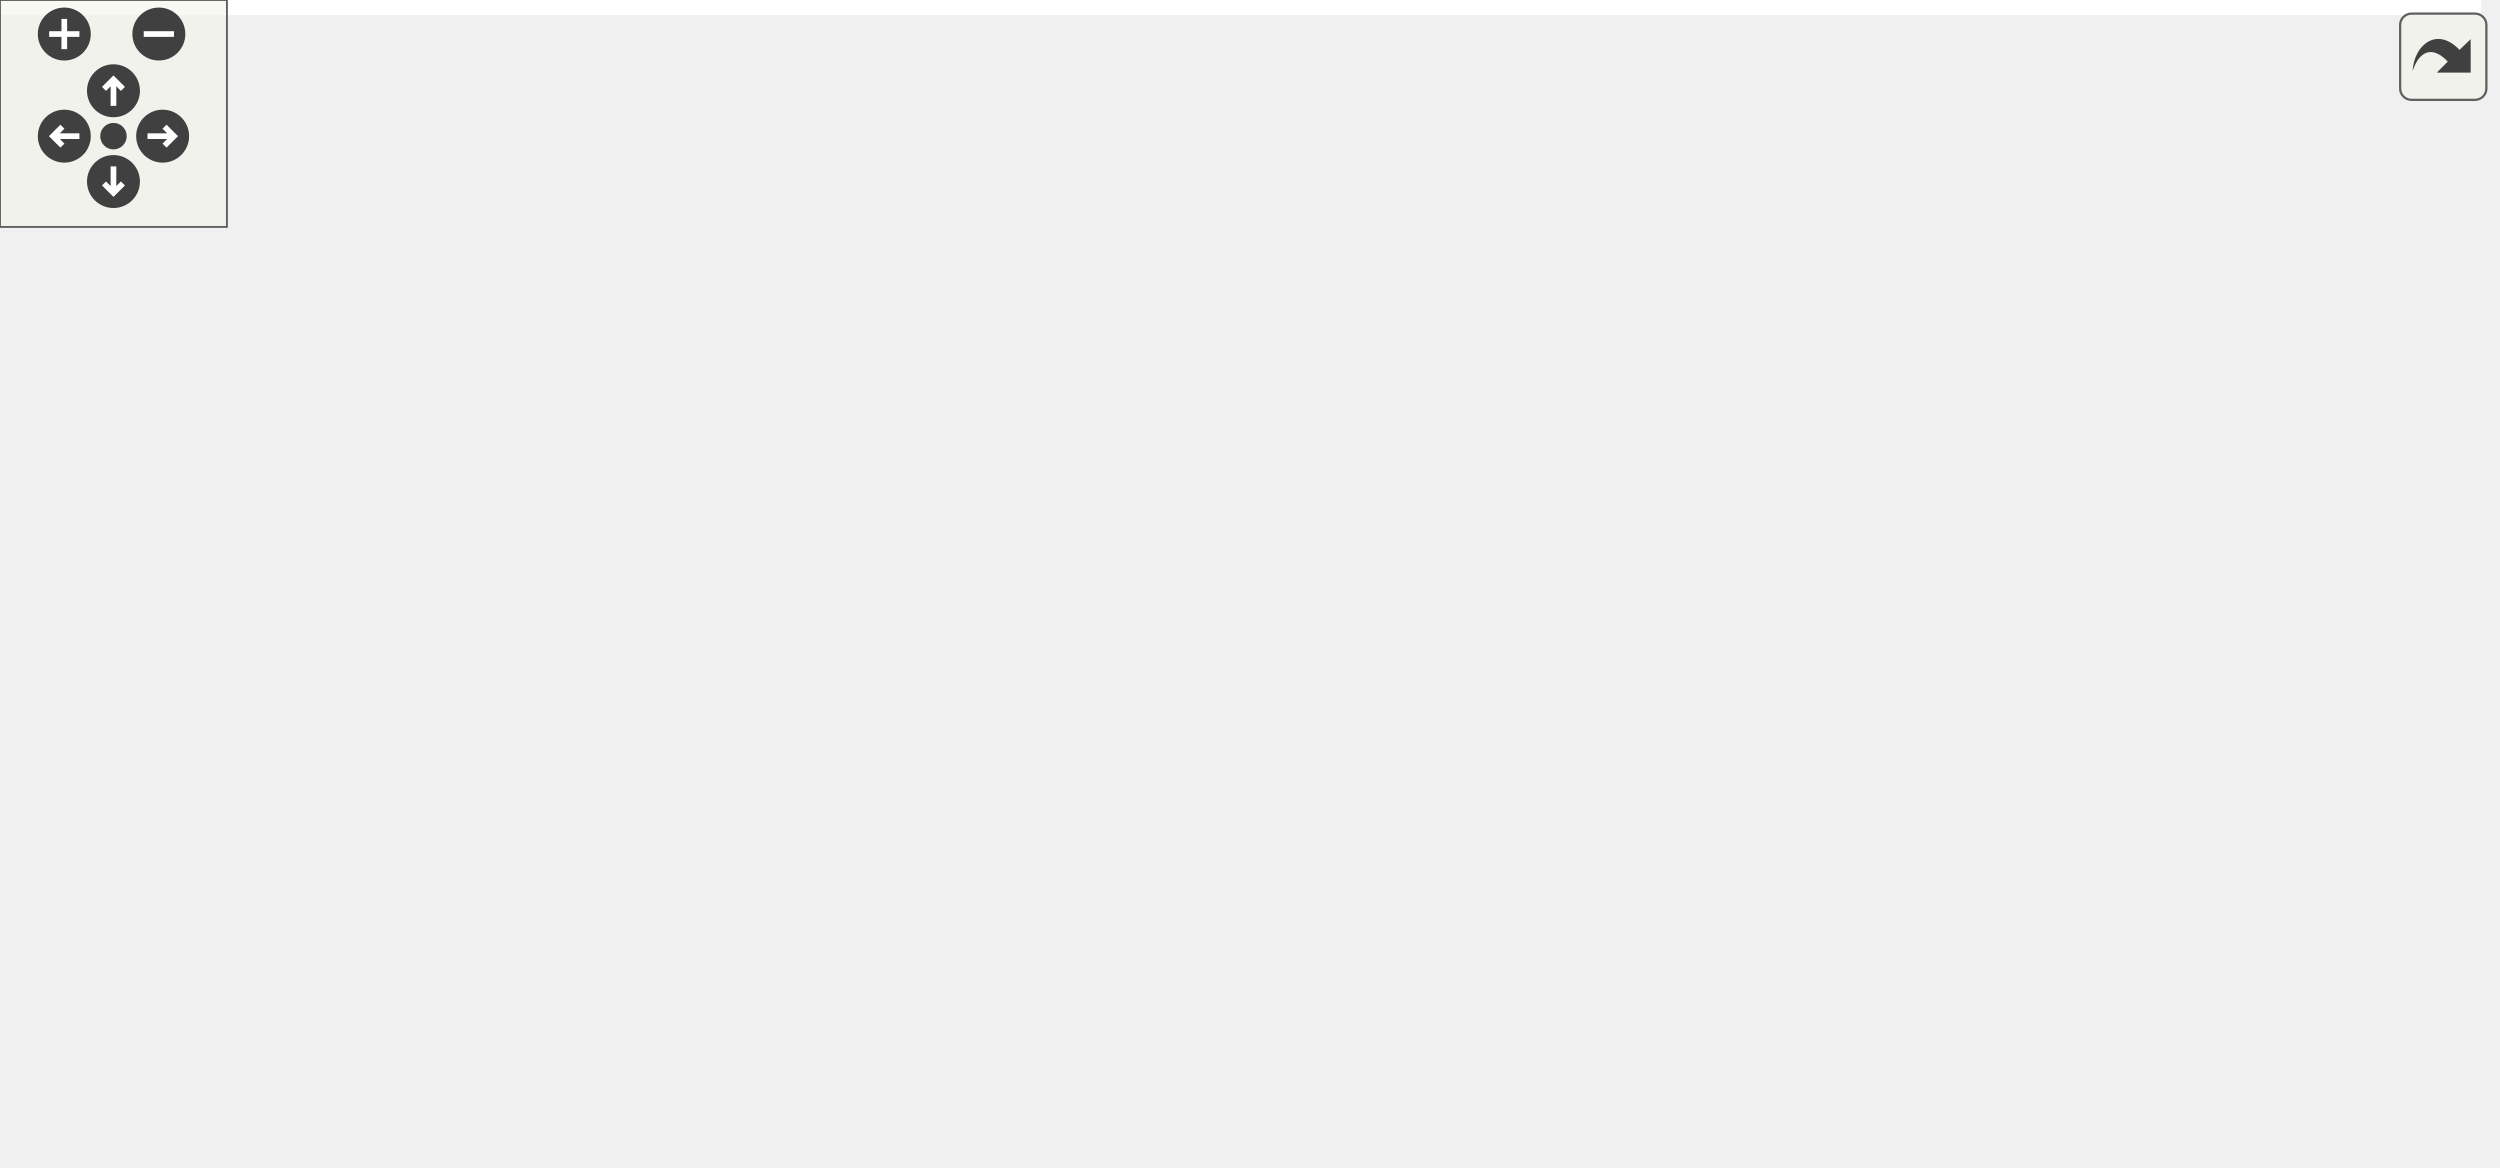
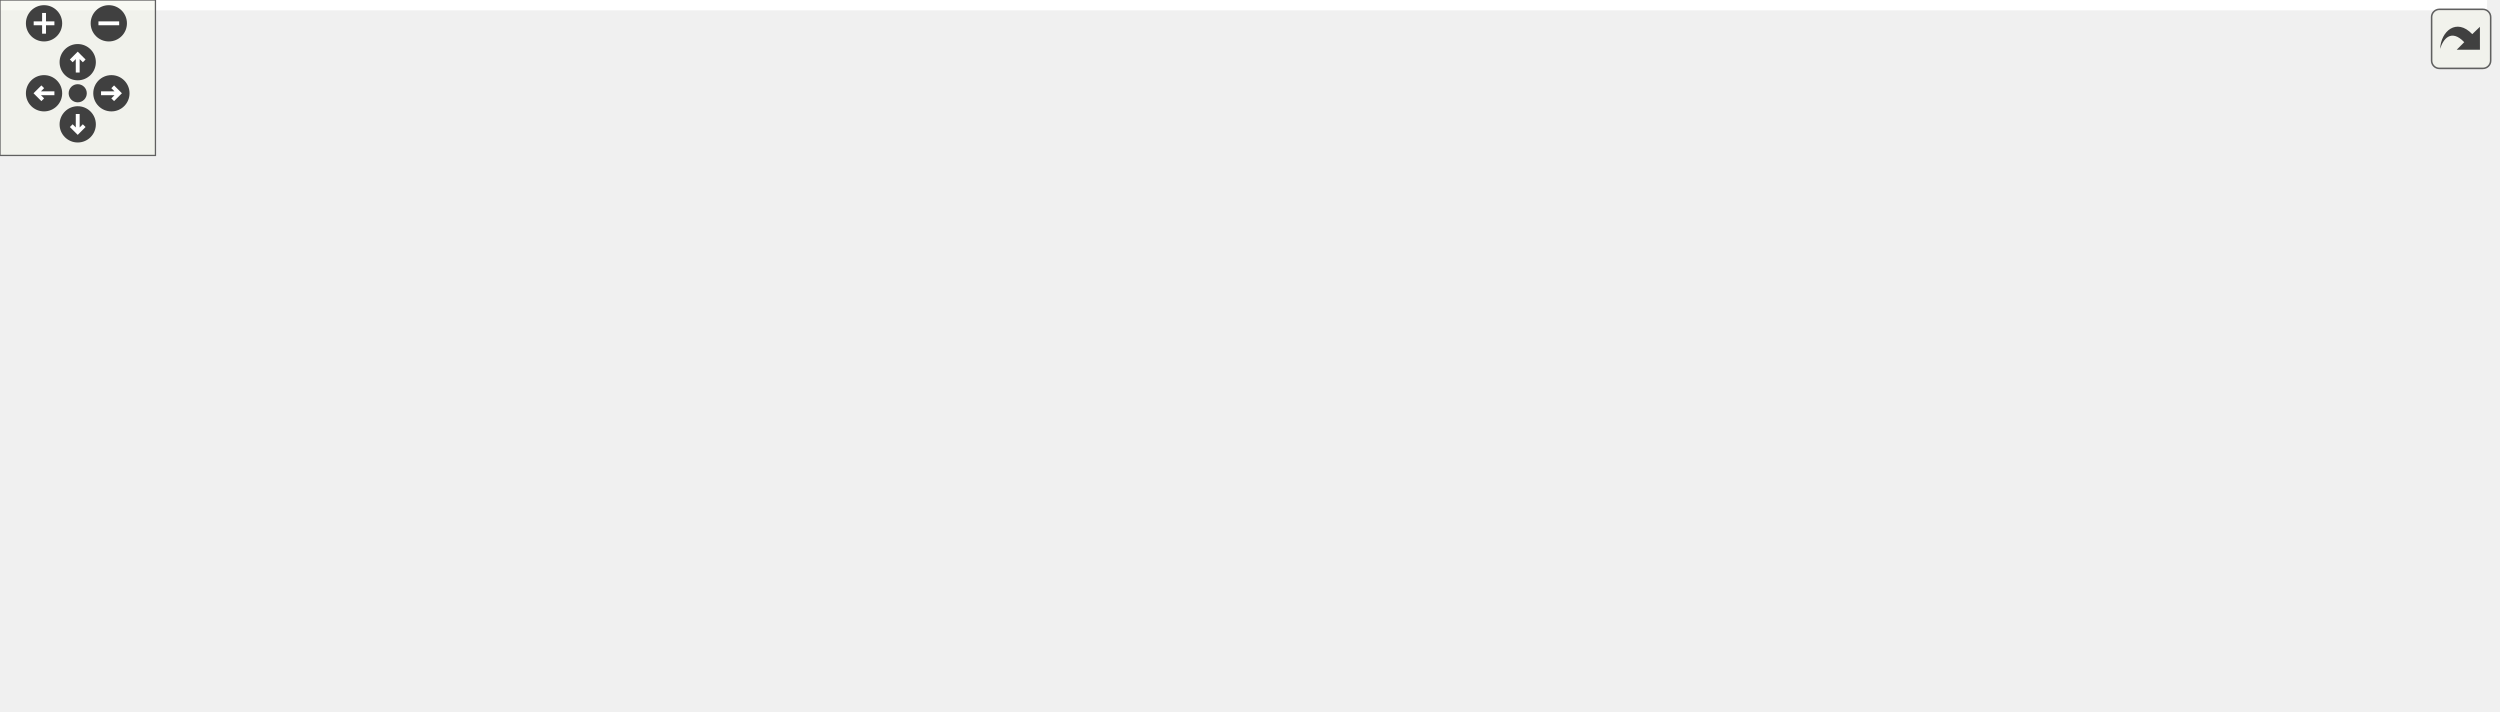
<svg xmlns="http://www.w3.org/2000/svg" xmlns:xlink="http://www.w3.org/1999/xlink" id="main" version="1.1" xml:space="preserve">
  <style type="text/css">
.edge:hover path { stroke: red; }
.edge:hover polygon { stroke: red; fill: red; }
</style>
  <defs>
    <circle id="rim" cx="0" cy="0" r="7" />
    <circle id="rim2" cx="0" cy="0" r="3.5" />
    <g id="zoomPlus">
      <use xlink:href="#rim" fill="#404040">
        <set attributeName="fill" to="#808080" begin="zoomplus.mouseover" end="zoomplus.mouseout" />
      </use>
      <path d="M-4,0h8M0,-4v8" fill="none" stroke="white" stroke-width="1.5" pointer-events="none" />
    </g>
    <g id="zoomMin">
      <use xlink:href="#rim" fill="#404040">
        <set attributeName="fill" to="#808080" begin="zoomminus.mouseover" end="zoomminus.mouseout" />
      </use>
      <path d="M-4,0h8" fill="none" stroke="white" stroke-width="1.5" pointer-events="none" />
    </g>
    <g id="dirArrow">
      <path fill="none" stroke="white" stroke-width="1.5" d="M0,-3.0v7 M-2.5,-0.5L0,-3.0L2.5,-0.5" />
    </g>
    <g id="resetDef">
      <use xlink:href="#rim2" fill="#404040">
        <set attributeName="fill" to="#808080" begin="reset.mouseover" end="reset.mouseout" />
      </use>
    </g>
  </defs>
  <svg id="graph" class="graph">
    <g id="viewport">
-       <polygon fill="white" stroke="transparent" points="-4,4 -4,-248 656,-248 656,4 -4,4" />
+       <polygon fill="white" stroke="transparent" points="-4,4 -4,-214 960,-214 960,4 -4,4" />
      <g id="node1" class="node">
        <g id="a_node1">
          <a xlink:title=" ">
-             <polygon fill="#bfbfbf" stroke="black" points="182.5,-56.5 182.5,-75.5 274.5,-75.5 274.5,-56.5 182.5,-56.5" />
-             <text text-anchor="middle" x="228.5" y="-63.5" font-family="Helvetica,sans-Serif" font-size="10.00">AmcCarrierFsbl</text>
-           </a>
-         </g>
-       </g>
-       <g id="node12" class="node">
-         <g id="a_node12">
+             <polygon fill="#bfbfbf" stroke="black" points="714,-114.5 714,-133.5 806,-133.5 806,-114.5 714,-114.5" />
+             <text text-anchor="middle" x="760" y="-121.5" font-family="Helvetica,sans-Serif" font-size="10.00">AmcCarrierFsbl</text>
+           </a>
+         </g>
+       </g>
+       <g id="node16" class="node">
+         <g id="a_node16">
          <a xlink:href="classAmcCarrierCoreFsbl.html" target="_top" xlink:title=" ">
-             <polygon fill="white" stroke="black" points="171.5,-0.5 171.5,-19.5 285.5,-19.5 285.5,-0.5 171.5,-0.5" />
-             <text text-anchor="middle" x="228.5" y="-7.5" font-family="Helvetica,sans-Serif" font-size="10.00">AmcCarrierCoreFsbl</text>
-           </a>
-         </g>
-       </g>
-       <g id="edge12" class="edge">
-         <path fill="none" stroke="midnightblue" d="M228.5,-45.8C228.5,-36.91 228.5,-26.78 228.5,-19.75" />
-         <polygon fill="midnightblue" stroke="midnightblue" points="225,-46.08 228.5,-56.08 232,-46.08 225,-46.08" />
+             <polygon fill="white" stroke="black" points="842,-114.5 842,-133.5 956,-133.5 956,-114.5 842,-114.5" />
+             <text text-anchor="middle" x="899" y="-121.5" font-family="Helvetica,sans-Serif" font-size="10.00">AmcCarrierCoreFsbl</text>
+           </a>
+         </g>
+       </g>
+       <g id="edge17" class="edge">
+         <path fill="none" stroke="midnightblue" d="M816.31,-124C824.72,-124 833.39,-124 841.81,-124" />
+         <polygon fill="midnightblue" stroke="midnightblue" points="816.24,-120.5 806.24,-124 816.24,-127.5 816.24,-120.5" />
      </g>
      <g id="node2" class="node">
        <g id="a_node2">
          <a xlink:href="classAmcCarrierIbufGt.html" target="_top" xlink:title=" ">
-             <polygon fill="white" stroke="black" points="0,-168.5 0,-187.5 101,-187.5 101,-168.5 0,-168.5" />
-             <text text-anchor="middle" x="50.5" y="-175.5" font-family="Helvetica,sans-Serif" font-size="10.00">AmcCarrierIbufGt</text>
+             <polygon fill="white" stroke="black" points="402.5,-190.5 402.5,-209.5 503.5,-209.5 503.5,-190.5 402.5,-190.5" />
+             <text text-anchor="middle" x="453" y="-197.5" font-family="Helvetica,sans-Serif" font-size="10.00">AmcCarrierIbufGt</text>
          </a>
        </g>
      </g>
      <g id="edge1" class="edge">
-         <path fill="none" stroke="midnightblue" d="M41.88,-159.13C36.4,-144.9 32.09,-125.23 42.5,-112 59.6,-90.26 133.14,-77.77 182.47,-71.68" />
-         <polygon fill="midnightblue" stroke="midnightblue" points="38.7,-160.59 45.89,-168.37 45.12,-157.8 38.7,-160.59" />
+         <path fill="none" stroke="midnightblue" d="M513.79,-203.29C559.99,-203.87 624.81,-200.35 678,-181 706.76,-170.54 734.69,-147.07 749.03,-133.74" />
+         <polygon fill="midnightblue" stroke="midnightblue" points="513.71,-199.79 503.64,-203.1 513.57,-206.79 513.71,-199.79" />
      </g>
      <g id="node4" class="node">
        <g id="a_node4">
          <a xlink:href="classAmcCarrierTiming.html" target="_top" xlink:title=" ">
-             <polygon fill="white" stroke="black" points="52,-112.5 52,-131.5 157,-131.5 157,-112.5 52,-112.5" />
-             <text text-anchor="middle" x="104.5" y="-119.5" font-family="Helvetica,sans-Serif" font-size="10.00">AmcCarrierTiming</text>
+             <polygon fill="white" stroke="black" points="569,-152.5 569,-171.5 674,-171.5 674,-152.5 569,-152.5" />
+             <text text-anchor="middle" x="621.5" y="-159.5" font-family="Helvetica,sans-Serif" font-size="10.00">AmcCarrierTiming</text>
          </a>
        </g>
      </g>
      <g id="edge4" class="edge">
-         <path fill="none" stroke="midnightblue" d="M66.5,-161C76.07,-151.43 87.86,-139.64 95.75,-131.75" />
-         <polygon fill="midnightblue" stroke="midnightblue" points="64.01,-158.54 59.42,-168.08 68.96,-163.49 64.01,-158.54" />
+         <path fill="none" stroke="midnightblue" d="M505.81,-188.18C529.28,-182.82 556.67,-176.57 578.79,-171.52" />
+         <polygon fill="midnightblue" stroke="midnightblue" points="504.99,-184.77 496.01,-190.41 506.54,-191.6 504.99,-184.77" />
      </g>
      <g id="node3" class="node">
        <g id="a_node3">
          <a xlink:href="classAmcCarrierEthFsbl.html" target="_top" xlink:title=" ">
-             <polygon fill="white" stroke="black" points="175,-112.5 175,-131.5 282,-131.5 282,-112.5 175,-112.5" />
-             <text text-anchor="middle" x="228.5" y="-119.5" font-family="Helvetica,sans-Serif" font-size="10.00">AmcCarrierEthFsbl</text>
+             <polygon fill="white" stroke="black" points="568,-114.5 568,-133.5 675,-133.5 675,-114.5 568,-114.5" />
+             <text text-anchor="middle" x="621.5" y="-121.5" font-family="Helvetica,sans-Serif" font-size="10.00">AmcCarrierEthFsbl</text>
          </a>
        </g>
      </g>
      <g id="edge2" class="edge">
-         <path fill="none" stroke="midnightblue" d="M228.5,-101.8C228.5,-92.91 228.5,-82.78 228.5,-75.75" />
-         <polygon fill="midnightblue" stroke="midnightblue" points="225,-102.08 228.5,-112.08 232,-102.08 225,-102.08" />
+         <path fill="none" stroke="midnightblue" d="M685.56,-124C695.13,-124 704.83,-124 713.91,-124" />
+         <polygon fill="midnightblue" stroke="midnightblue" points="685.27,-120.5 675.27,-124 685.27,-127.5 685.27,-120.5" />
      </g>
      <g id="edge3" class="edge">
-         <path fill="none" stroke="midnightblue" d="M133.51,-108.37C156.73,-98.26 188.66,-84.35 208.94,-75.52" />
-         <polygon fill="midnightblue" stroke="midnightblue" points="131.92,-105.24 124.15,-112.44 134.71,-111.66 131.92,-105.24" />
+         <path fill="none" stroke="midnightblue" d="M666.75,-149.68C685.5,-144.46 707.03,-138.47 724.57,-133.59" />
+         <polygon fill="midnightblue" stroke="midnightblue" points="665.64,-146.36 656.94,-152.41 667.52,-153.1 665.64,-146.36" />
      </g>
      <g id="node5" class="node">
        <g id="a_node5">
          <a xlink:href="classAmcCarrierBsa.html" target="_top" xlink:title=" ">
-             <polygon fill="white" stroke="black" points="300,-112.5 300,-131.5 389,-131.5 389,-112.5 300,-112.5" />
-             <text text-anchor="middle" x="344.5" y="-119.5" font-family="Helvetica,sans-Serif" font-size="10.00">AmcCarrierBsa</text>
+             <polygon fill="white" stroke="black" points="577,-76.5 577,-95.5 666,-95.5 666,-76.5 577,-76.5" />
+             <text text-anchor="middle" x="621.5" y="-83.5" font-family="Helvetica,sans-Serif" font-size="10.00">AmcCarrierBsa</text>
          </a>
        </g>
      </g>
      <g id="edge5" class="edge">
-         <path fill="none" stroke="midnightblue" d="M316.78,-108.1C295.11,-98.01 265.6,-84.27 246.79,-75.52" />
-         <polygon fill="midnightblue" stroke="midnightblue" points="315.58,-111.4 326.12,-112.44 318.53,-105.05 315.58,-111.4" />
+         <path fill="none" stroke="midnightblue" d="M666.75,-98.32C685.5,-103.54 707.03,-109.53 724.57,-114.41" />
+         <polygon fill="midnightblue" stroke="midnightblue" points="667.52,-94.9 656.94,-95.59 665.64,-101.64 667.52,-94.9" />
      </g>
      <g id="node6" class="node">
        <g id="a_node6">
          <a xlink:href="classBsaWaveformEngine.html" target="_top" xlink:title=" ">
-             <polygon fill="white" stroke="black" points="132,-168.5 132,-187.5 263,-187.5 263,-168.5 132,-168.5" />
-             <text text-anchor="middle" x="197.5" y="-175.5" font-family="Helvetica,sans-Serif" font-size="10.00">BsaWaveformEngine(2)</text>
+             <polygon fill="white" stroke="black" points="387.5,-152.5 387.5,-171.5 518.5,-171.5 518.5,-152.5 387.5,-152.5" />
+             <text text-anchor="middle" x="453" y="-159.5" font-family="Helvetica,sans-Serif" font-size="10.00">BsaWaveformEngine(2)</text>
          </a>
        </g>
      </g>
      <g id="edge6" class="edge">
-         <path fill="none" stroke="midnightblue" d="M230.42,-164.91C258.06,-154.75 296.84,-140.51 321.32,-131.52" />
-         <polygon fill="midnightblue" stroke="midnightblue" points="228.97,-161.71 220.79,-168.44 231.39,-168.28 228.97,-161.71" />
+         <path fill="none" stroke="midnightblue" d="M517.24,-148.82C521.32,-147.11 525.28,-145.18 529,-143 549.07,-131.23 545.43,-117.58 565,-105 570.91,-101.2 577.67,-98.07 584.39,-95.52" />
+         <polygon fill="midnightblue" stroke="midnightblue" points="515.68,-145.66 507.53,-152.43 518.12,-152.22 515.68,-145.66" />
      </g>
      <g id="node7" class="node">
        <g id="a_node7">
          <a xlink:href="classBsaBufferControl.html" target="_top" xlink:title=" ">
-             <polygon fill="white" stroke="black" points="281,-168.5 281,-187.5 380,-187.5 380,-168.5 281,-168.5" />
-             <text text-anchor="middle" x="330.5" y="-175.5" font-family="Helvetica,sans-Serif" font-size="10.00">BsaBufferControl</text>
+             <polygon fill="white" stroke="black" points="403.5,-114.5 403.5,-133.5 502.5,-133.5 502.5,-114.5 403.5,-114.5" />
+             <text text-anchor="middle" x="453" y="-121.5" font-family="Helvetica,sans-Serif" font-size="10.00">BsaBufferControl</text>
          </a>
        </g>
      </g>
      <g id="edge7" class="edge">
-         <path fill="none" stroke="midnightblue" d="M335.32,-158.4C337.67,-149.36 340.37,-138.94 342.23,-131.75" />
-         <polygon fill="midnightblue" stroke="midnightblue" points="331.93,-157.52 332.81,-168.08 338.71,-159.28 331.93,-157.52" />
+         <path fill="none" stroke="midnightblue" d="M505.81,-112.18C529.28,-106.82 556.67,-100.57 578.79,-95.52" />
+         <polygon fill="midnightblue" stroke="midnightblue" points="504.99,-108.77 496.01,-114.41 506.54,-115.6 504.99,-108.77" />
      </g>
      <g id="node8" class="node">
        <g id="a_node8">
          <a xlink:href="classBsaAccumulator.html" target="_top" xlink:title=" ">
-             <polygon fill="white" stroke="black" points="282.5,-224.5 282.5,-243.5 378.5,-243.5 378.5,-224.5 282.5,-224.5" />
-             <text text-anchor="middle" x="330.5" y="-231.5" font-family="Helvetica,sans-Serif" font-size="10.00">BsaAccumulator</text>
+             <polygon fill="white" stroke="black" points="245,-114.5 245,-133.5 341,-133.5 341,-114.5 245,-114.5" />
+             <text text-anchor="middle" x="293" y="-121.5" font-family="Helvetica,sans-Serif" font-size="10.00">BsaAccumulator</text>
          </a>
        </g>
      </g>
      <g id="edge8" class="edge">
-         <path fill="none" stroke="midnightblue" d="M330.5,-213.8C330.5,-204.91 330.5,-194.78 330.5,-187.75" />
-         <polygon fill="midnightblue" stroke="midnightblue" points="327,-214.08 330.5,-224.08 334,-214.08 327,-214.08" />
+         <path fill="none" stroke="midnightblue" d="M351.73,-124C368.64,-124 386.96,-124 403.26,-124" />
+         <polygon fill="midnightblue" stroke="midnightblue" points="351.41,-120.5 341.41,-124 351.41,-127.5 351.41,-120.5" />
      </g>
      <g id="node9" class="node">
        <g id="a_node9">
-           <a xlink:href="classBsaAxiInterconnectWrapper.html" target="_top" xlink:title=" ">
-             <polygon fill="white" stroke="black" points="398.5,-168.5 398.5,-187.5 550.5,-187.5 550.5,-168.5 398.5,-168.5" />
-             <text text-anchor="middle" x="474.5" y="-175.5" font-family="Helvetica,sans-Serif" font-size="10.00">BsaAxiInterconnectWrapper</text>
+           <a xlink:href="classBsssWrapper.html" target="_top" xlink:title=" ">
+             <polygon fill="white" stroke="black" points="413,-76.5 413,-95.5 493,-95.5 493,-76.5 413,-76.5" />
+             <text text-anchor="middle" x="453" y="-83.5" font-family="Helvetica,sans-Serif" font-size="10.00">BsssWrapper</text>
          </a>
        </g>
      </g>
      <g id="edge9" class="edge">
-         <path fill="none" stroke="midnightblue" d="M444.41,-164.5C420.04,-154.38 386.36,-140.39 365,-131.52" />
-         <polygon fill="midnightblue" stroke="midnightblue" points="443.32,-167.84 453.9,-168.44 446.01,-161.38 443.32,-167.84" />
+         <path fill="none" stroke="midnightblue" d="M503.08,-86C526.43,-86 554.1,-86 576.72,-86" />
+         <polygon fill="midnightblue" stroke="midnightblue" points="503.04,-82.5 493.04,-86 503.04,-89.5 503.04,-82.5" />
      </g>
      <g id="node10" class="node">
        <g id="a_node10">
          <a xlink:href="classBldAxiStream.html" target="_top" xlink:title=" ">
-             <polygon fill="white" stroke="black" points="569,-168.5 569,-187.5 652,-187.5 652,-168.5 569,-168.5" />
-             <text text-anchor="middle" x="610.5" y="-175.5" font-family="Helvetica,sans-Serif" font-size="10.00">BldAxiStream</text>
+             <polygon fill="white" stroke="black" points="251.5,-57.5 251.5,-76.5 334.5,-76.5 334.5,-57.5 251.5,-57.5" />
+             <text text-anchor="middle" x="293" y="-64.5" font-family="Helvetica,sans-Serif" font-size="10.00">BldAxiStream</text>
          </a>
        </g>
      </g>
      <g id="edge10" class="edge">
-         <path fill="none" stroke="midnightblue" d="M558.94,-166.53C508.74,-156.34 433.37,-141.04 386.65,-131.56" />
-         <polygon fill="midnightblue" stroke="midnightblue" points="558.44,-170 568.94,-168.56 559.83,-163.14 558.44,-170" />
+         <path fill="none" stroke="midnightblue" d="M344.87,-73.12C366.9,-75.77 392.28,-78.82 412.81,-81.29" />
+         <polygon fill="midnightblue" stroke="midnightblue" points="345.04,-69.61 334.69,-71.89 344.2,-76.56 345.04,-69.61" />
+       </g>
+       <g id="node14" class="node">
+         <g id="a_node14">
+           <a xlink:href="classBldWrapper.html" target="_top" xlink:title=" ">
+             <polygon fill="white" stroke="black" points="416,-38.5 416,-57.5 490,-57.5 490,-38.5 416,-38.5" />
+             <text text-anchor="middle" x="453" y="-45.5" font-family="Helvetica,sans-Serif" font-size="10.00">BldWrapper</text>
+           </a>
+         </g>
+       </g>
+       <g id="edge15" class="edge">
+         <path fill="none" stroke="midnightblue" d="M344.68,-60.91C367.82,-58.12 394.69,-54.89 415.76,-52.36" />
+         <polygon fill="midnightblue" stroke="midnightblue" points="344.2,-57.44 334.69,-62.11 345.04,-64.39 344.2,-57.44" />
      </g>
      <g id="node11" class="node">
        <g id="a_node11">
+           <a xlink:href="classBldEventSelect.html" target="_top" xlink:title=" ">
+             <polygon fill="white" stroke="black" points="119,-57.5 119,-76.5 209,-76.5 209,-57.5 119,-57.5" />
+             <text text-anchor="middle" x="164" y="-64.5" font-family="Helvetica,sans-Serif" font-size="10.00">BldEventSelect</text>
+           </a>
+         </g>
+       </g>
+       <g id="edge11" class="edge">
+         <path fill="none" stroke="midnightblue" d="M219.25,-67C230.04,-67 241.19,-67 251.42,-67" />
+         <polygon fill="midnightblue" stroke="midnightblue" points="219.06,-63.5 209.06,-67 219.06,-70.5 219.06,-63.5" />
+       </g>
+       <g id="node12" class="node">
+         <g id="a_node12">
+           <a xlink:href="classBldEventRAM.html" target="_top" xlink:title=" ">
+             <polygon fill="white" stroke="black" points="0,-57.5 0,-76.5 83,-76.5 83,-57.5 0,-57.5" />
+             <text text-anchor="middle" x="41.5" y="-64.5" font-family="Helvetica,sans-Serif" font-size="10.00">BldEventRAM</text>
+           </a>
+         </g>
+       </g>
+       <g id="edge12" class="edge">
+         <path fill="none" stroke="midnightblue" d="M93.46,-67C101.93,-67 110.66,-67 118.94,-67" />
+         <polygon fill="midnightblue" stroke="midnightblue" points="93.3,-63.5 83.3,-67 93.3,-70.5 93.3,-63.5" />
+       </g>
+       <g id="node13" class="node">
+         <g id="a_node13">
+           <a xlink:href="classBsaAxiInterconnectWrapper.html" target="_top" xlink:title=" ">
+             <polygon fill="white" stroke="black" points="377,-0.5 377,-19.5 529,-19.5 529,-0.5 377,-0.5" />
+             <text text-anchor="middle" x="453" y="-7.5" font-family="Helvetica,sans-Serif" font-size="10.00">BsaAxiInterconnectWrapper</text>
+           </a>
+         </g>
+       </g>
+       <g id="edge13" class="edge">
+         <path fill="none" stroke="midnightblue" d="M517.24,-23.18C521.32,-24.89 525.28,-26.82 529,-29 549.07,-40.77 545.43,-54.42 565,-67 570.91,-70.8 577.67,-73.93 584.39,-76.48" />
+         <polygon fill="midnightblue" stroke="midnightblue" points="518.12,-19.78 507.53,-19.57 515.68,-26.34 518.12,-19.78" />
+       </g>
+       <g id="edge14" class="edge">
+         <path fill="none" stroke="midnightblue" d="M499.99,-58.5C524.68,-64.13 554.88,-71.02 578.87,-76.5" />
+         <polygon fill="midnightblue" stroke="midnightblue" points="500.66,-55.06 490.13,-56.25 499.1,-61.88 500.66,-55.06" />
+       </g>
+       <g id="node15" class="node">
+         <g id="a_node15">
          <a xlink:href="classAmcCarrierDdrMem.html" target="_top" xlink:title=" ">
-             <polygon fill="white" stroke="black" points="407,-112.5 407,-131.5 520,-131.5 520,-112.5 407,-112.5" />
-             <text text-anchor="middle" x="463.5" y="-119.5" font-family="Helvetica,sans-Serif" font-size="10.00">AmcCarrierDdrMem</text>
-           </a>
-         </g>
-       </g>
-       <g id="edge11" class="edge">
-         <path fill="none" stroke="midnightblue" d="M416.29,-110.15C371.89,-99.95 306.31,-84.88 265.56,-75.52" />
-         <polygon fill="midnightblue" stroke="midnightblue" points="415.73,-113.62 426.26,-112.44 417.3,-106.79 415.73,-113.62" />
+             <polygon fill="white" stroke="black" points="565,-38.5 565,-57.5 678,-57.5 678,-38.5 565,-38.5" />
+             <text text-anchor="middle" x="621.5" y="-45.5" font-family="Helvetica,sans-Serif" font-size="10.00">AmcCarrierDdrMem</text>
+           </a>
+         </g>
+       </g>
+       <g id="edge16" class="edge">
+         <path fill="none" stroke="midnightblue" d="M665.11,-61.19C669.54,-62.97 673.91,-64.91 678,-67 704.66,-80.59 732.5,-102.04 747.6,-114.39" />
+         <polygon fill="midnightblue" stroke="midnightblue" points="666.01,-57.79 655.42,-57.55 663.55,-64.34 666.01,-57.79" />
      </g>
    </g>
  </svg>
  <g id="navigator" transform="translate(0 0)" fill="#404254">
    <rect fill="#f2f5e9" fill-opacity="0.5" stroke="#606060" stroke-width=".5" x="0" y="0" width="60" height="60" />
    <use id="zoomplus" xlink:href="#zoomPlus" x="17" y="9" />
    <use id="zoomminus" xlink:href="#zoomMin" x="42" y="9" />
    <use id="reset" xlink:href="#resetDef" x="30" y="36" />
    <g id="arrowUp" xlink:href="#dirArrow" transform="translate(30 24)">
      <use xlink:href="#rim" fill="#404040">
        <set attributeName="fill" to="#808080" begin="arrowUp.mouseover" end="arrowUp.mouseout" />
      </use>
      <path fill="none" stroke="white" stroke-width="1.5" d="M0,-3.0v7 M-2.5,-0.5L0,-3.0L2.5,-0.5" />
    </g>
    <g id="arrowRight" xlink:href="#dirArrow" transform="rotate(90) translate(36 -43)">
      <use xlink:href="#rim" fill="#404040">
        <set attributeName="fill" to="#808080" begin="arrowRight.mouseover" end="arrowRight.mouseout" />
      </use>
      <path fill="none" stroke="white" stroke-width="1.5" d="M0,-3.0v7 M-2.5,-0.5L0,-3.0L2.5,-0.5" />
    </g>
    <g id="arrowDown" xlink:href="#dirArrow" transform="rotate(180) translate(-30 -48)">
      <use xlink:href="#rim" fill="#404040">
        <set attributeName="fill" to="#808080" begin="arrowDown.mouseover" end="arrowDown.mouseout" />
      </use>
      <path fill="none" stroke="white" stroke-width="1.5" d="M0,-3.0v7 M-2.5,-0.5L0,-3.0L2.5,-0.5" />
    </g>
    <g id="arrowLeft" xlink:href="#dirArrow" transform="rotate(270) translate(-36 17)">
      <use xlink:href="#rim" fill="#404040">
        <set attributeName="fill" to="#808080" begin="arrowLeft.mouseover" end="arrowLeft.mouseout" />
      </use>
      <path fill="none" stroke="white" stroke-width="1.5" d="M0,-3.0v7 M-2.5,-0.5L0,-3.0L2.5,-0.5" />
    </g>
  </g>
  <svg viewBox="0 0 15 15" width="100%" height="30px" preserveAspectRatio="xMaxYMin meet">
    <g id="arrow_out" transform="scale(0.3 0.3)">
      <a xlink:href="classAmcCarrierFsbl__inherit__graph_org.svg" target="_base">
        <rect id="button" ry="5" rx="5" y="6" x="6" height="38" width="38" fill="#f2f5e9" fill-opacity="0.5" stroke="#606060" stroke-width="1.0" />
        <path id="arrow" d="M 11.5,31.437 C 11.94,20.098 22.043,11.323 32.159,21.979 L 37.069,17.246 C 37.069,17.246 37.088,32 37.088,32 L 22.16,31.978 C 22.16,31.978 26.998,27.14 26.998,27.14 C 18.529,18.264 13.292,25.23 11.5,31.437 z" style="fill:#404040;" />
      </a>
    </g>
  </svg>
</svg>
